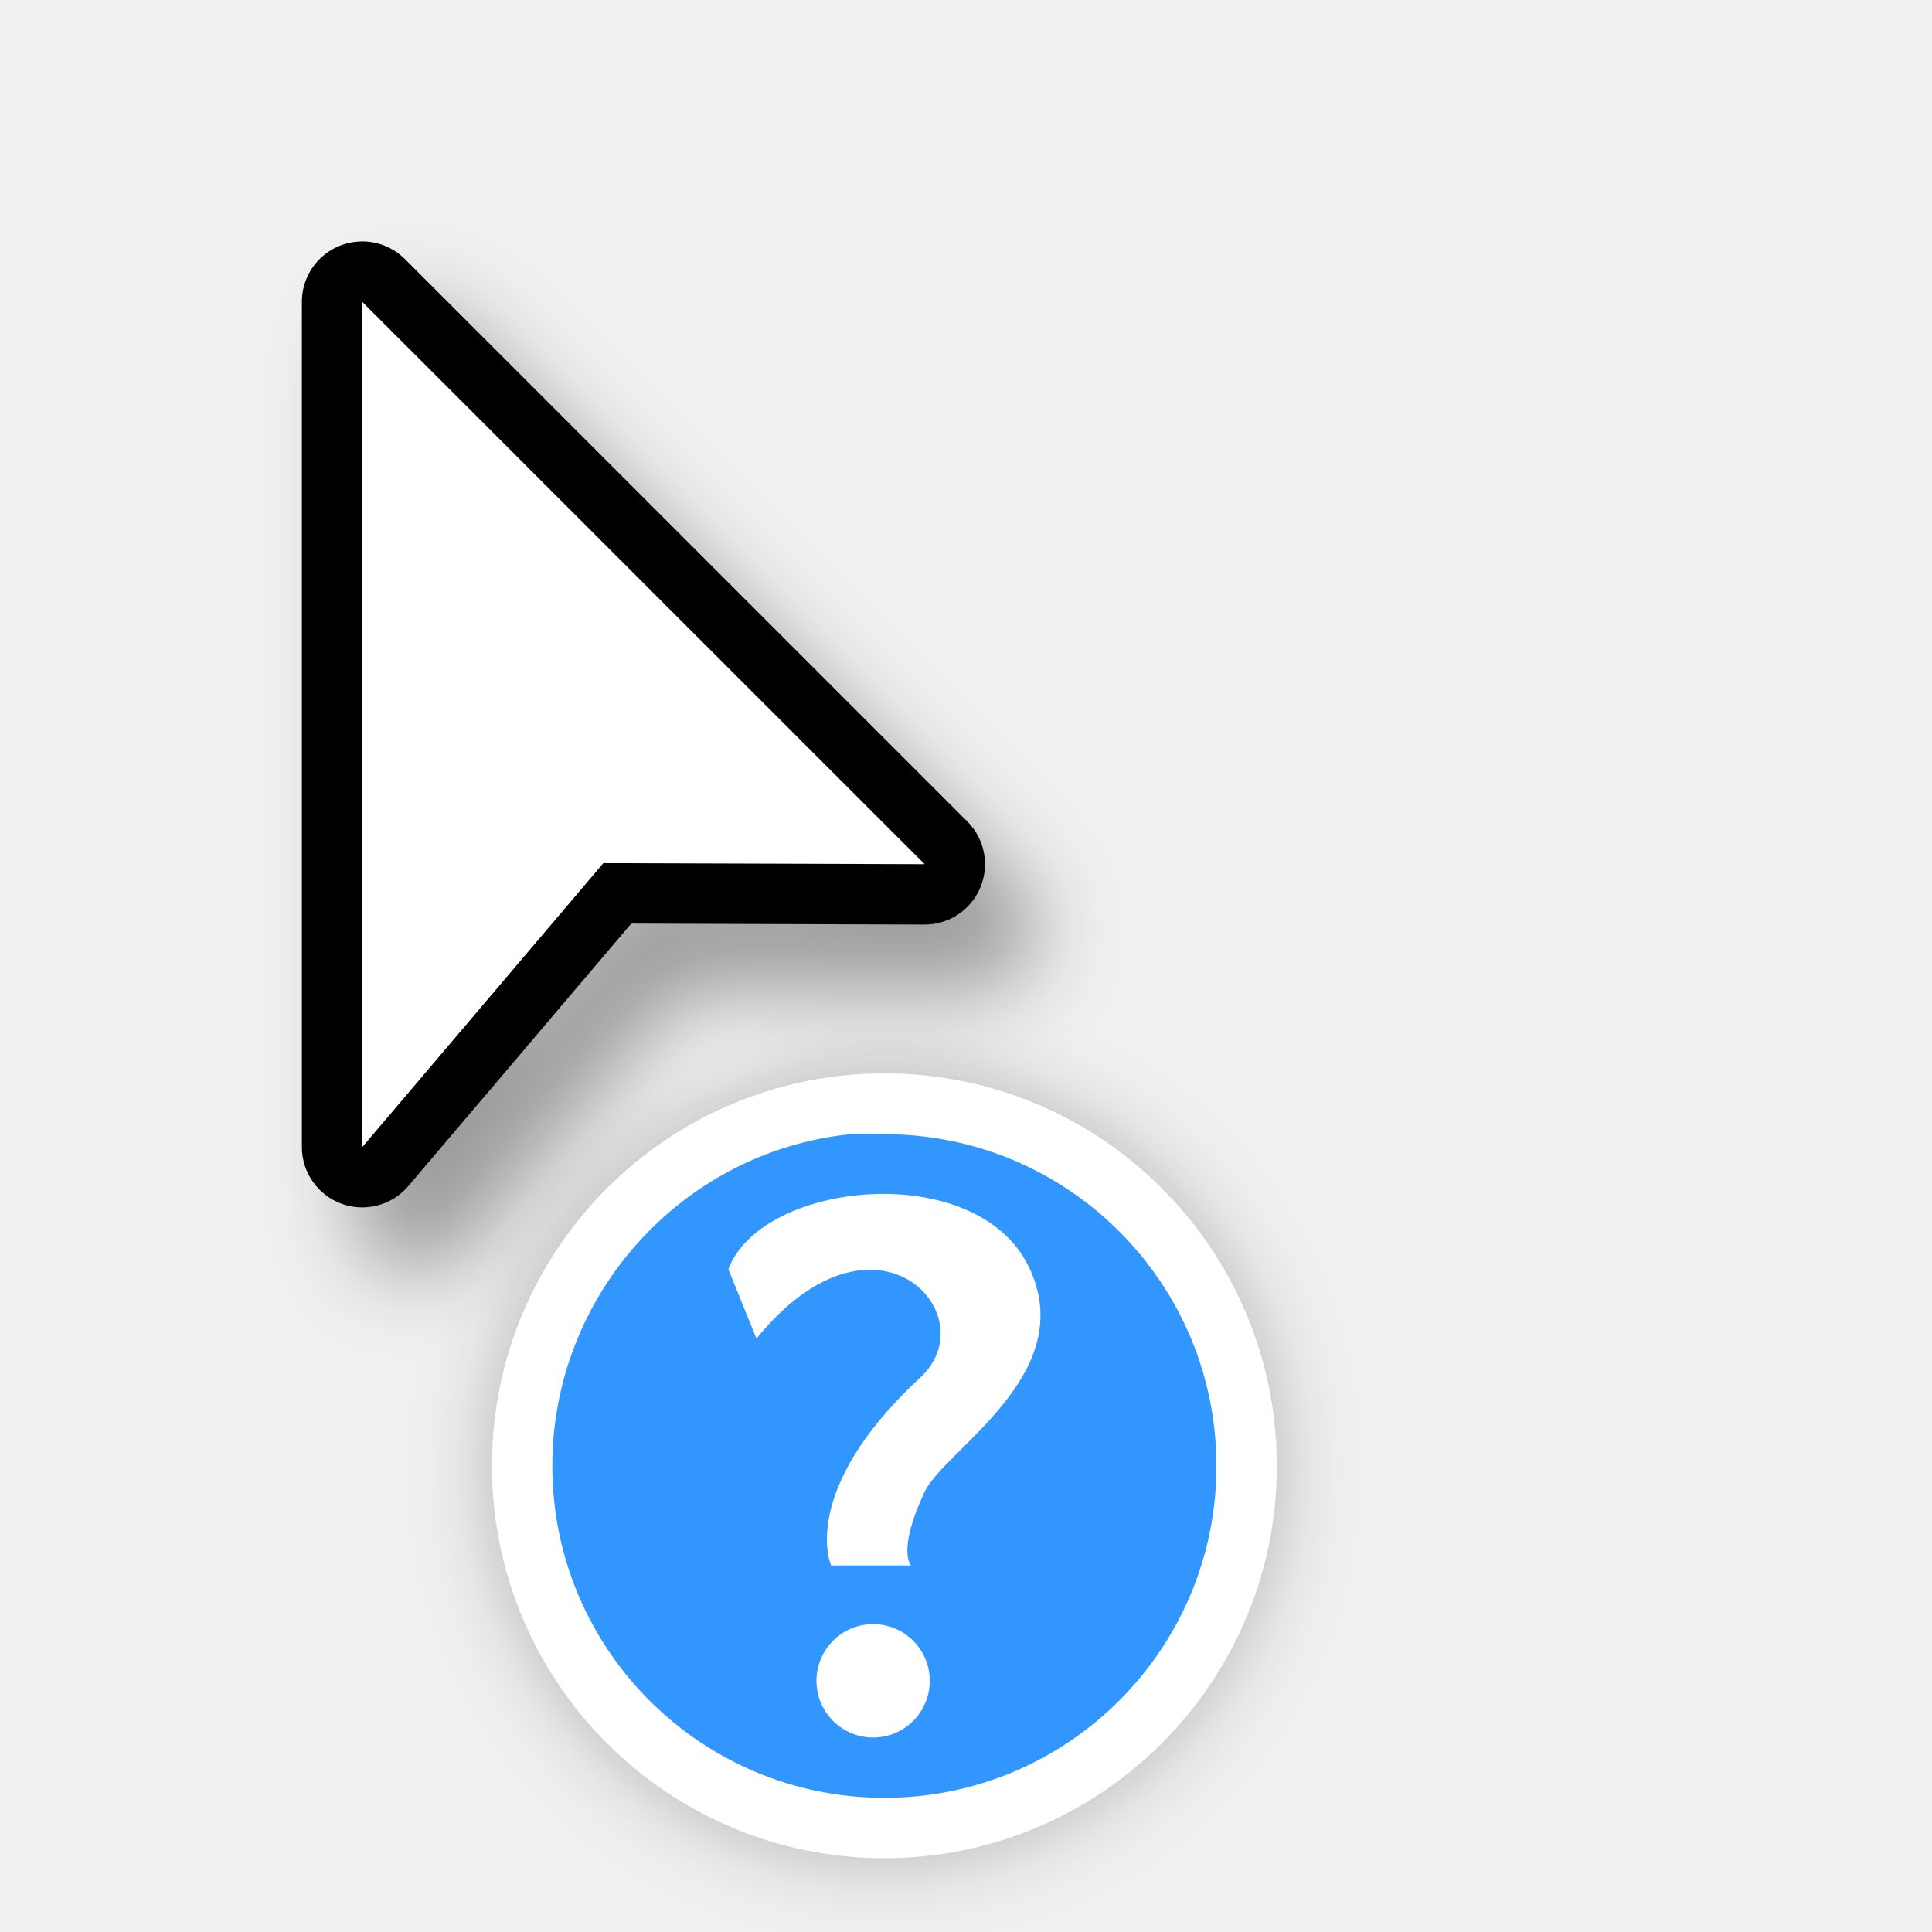
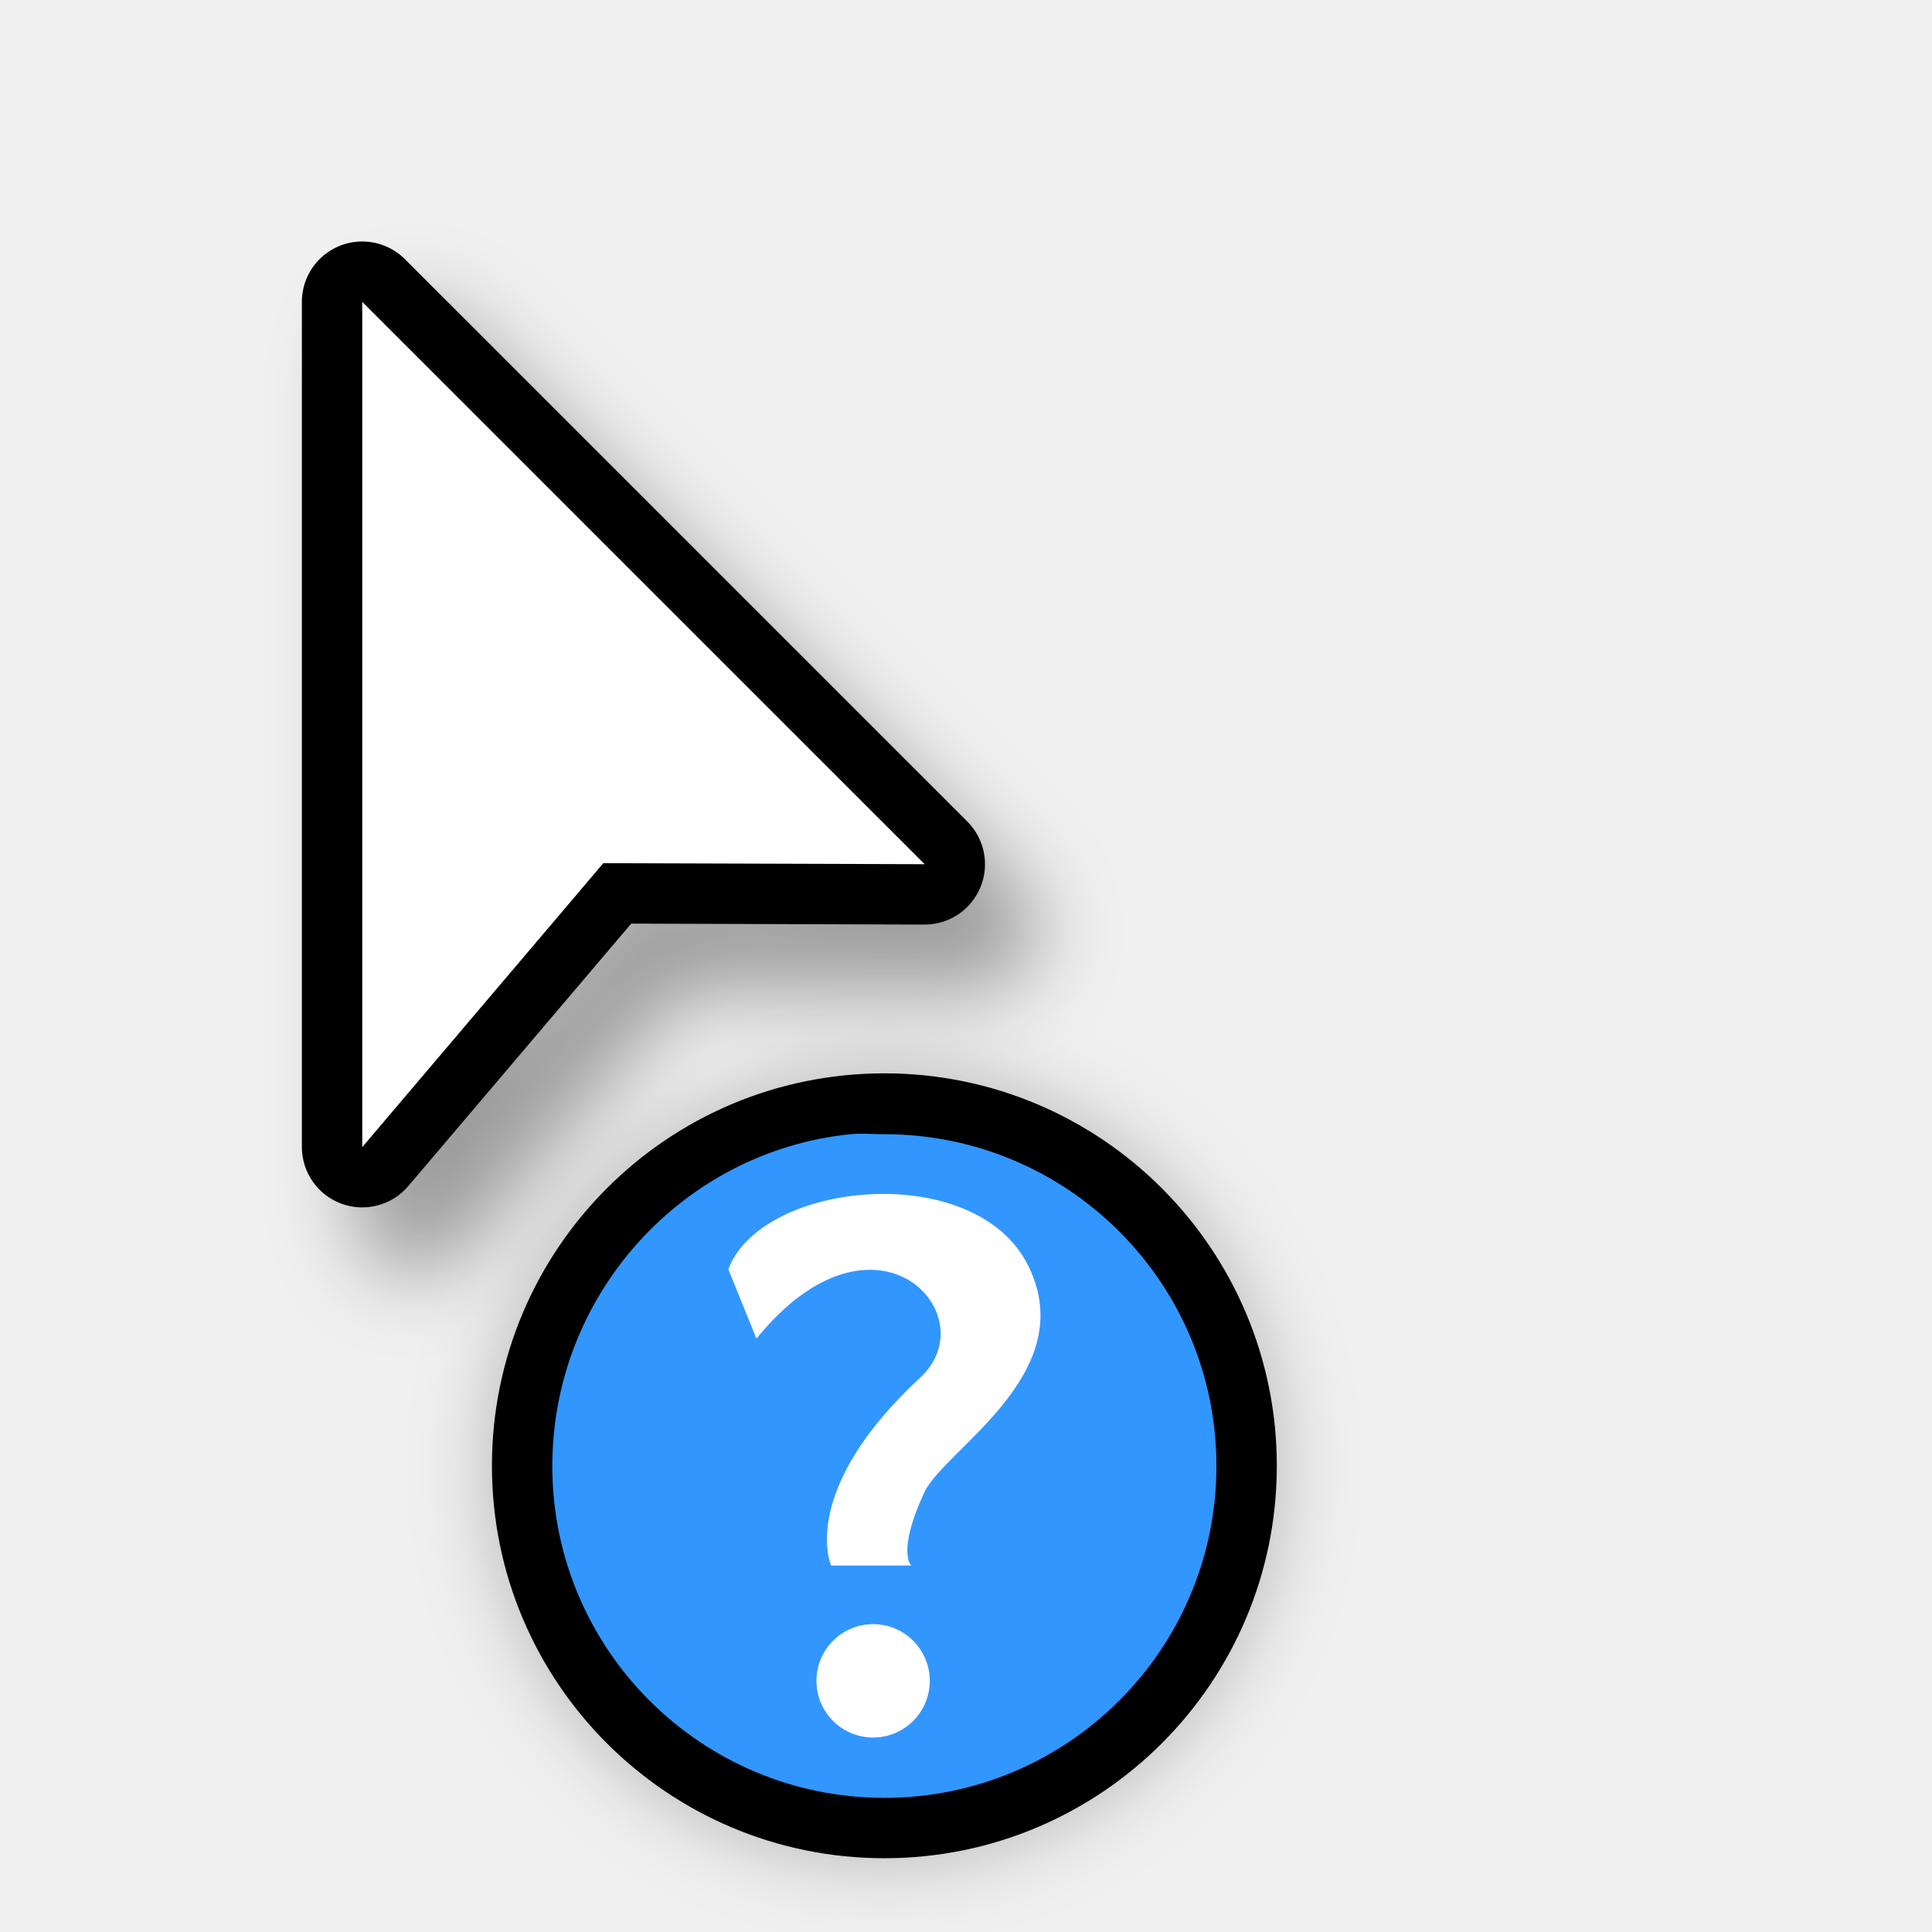
- <svg xmlns="http://www.w3.org/2000/svg" width="32" height="32" version="1.1" viewBox="0 0 32 32">
-   <defs>
-     <filter id="a-3-3" x="-.12" y="-.12" width="1.24" height="1.24" color-interpolation-filters="sRGB">
-       <feGaussianBlur stdDeviation="0.65" />
+ <svg xmlns="http://www.w3.org/2000/svg" id="svg32" viewBox="0 0 32 32" version="1.1" height="32" width="32">
+   <defs id="defs10">
+     <filter color-interpolation-filters="sRGB" height="1.24" width="1.24" y="-.12" x="-.12" id="a-3-3">
+       <feGaussianBlur id="feGaussianBlur4" stdDeviation="0.65" />
    </filter>
-     <filter id="filter879-3" x="-.145" y="-.102" width="1.29" height="1.205" color-interpolation-filters="sRGB">
-       <feGaussianBlur stdDeviation="0.683" />
+     <filter color-interpolation-filters="sRGB" height="1.205" width="1.29" y="-.102" x="-.145" id="filter879-3">
+       <feGaussianBlur id="feGaussianBlur7" stdDeviation="0.683" />
    </filter>
  </defs>
-   <g transform="translate(-1.388 .66878)">
-     <g transform="translate(1.388 -.66878)">
-       <path d="m6.861 5.1a1 1 0 0 0-0.984 1v14a1 1 0 0 0 1.762 0.646l3.693-4.348 4.856 0.016a1 1 0 0 0 0.711-1.707l-9.315-9.315a1 1 0 0 0-0.723-0.293zm1.016 3.414 5.893 5.893-2.897-0.01a1 1 0 0 0-0.766 0.354l-2.231 2.627z" color="#000000" color-rendering="auto" dominant-baseline="auto" filter="url(#filter879-3)" image-rendering="auto" opacity=".35" shape-rendering="auto" solid-color="#000000" style="font-feature-settings:normal;font-variant-alternates:normal;font-variant-caps:normal;font-variant-ligatures:normal;font-variant-numeric:normal;font-variant-position:normal;isolation:auto;mix-blend-mode:normal;shape-padding:0;text-decoration-color:#000000;text-decoration-line:none;text-decoration-style:solid;text-indent:0;text-orientation:mixed;text-transform:none;white-space:normal" />
-       <path d="m5.984 4a1 1 0 0 0-0.984 1v14a1 1 0 0 0 1.762 0.646l3.693-4.348 4.856 0.016a1 1 0 0 0 0.711-1.707l-9.315-9.315a1 1 0 0 0-0.723-0.293zm1.016 3.414 5.893 5.893-2.897-0.01a1 1 0 0 0-0.766 0.354l-2.231 2.627z" color="#000000" color-rendering="auto" dominant-baseline="auto" image-rendering="auto" shape-rendering="auto" solid-color="#000000" style="font-feature-settings:normal;font-variant-alternates:normal;font-variant-caps:normal;font-variant-ligatures:normal;font-variant-numeric:normal;font-variant-position:normal;isolation:auto;mix-blend-mode:normal;shape-padding:0;text-decoration-color:#000000;text-decoration-line:none;text-decoration-style:solid;text-indent:0;text-orientation:mixed;text-transform:none;white-space:normal" />
-       <path d="m6 5v14l3.993-4.703 5.322 0.017z" fill="#fff" fill-rule="evenodd" />
-       <rect x="-.936" y="1" width="24" height="24" fill="none" opacity=".2" />
-     </g>
-     <circle cx="16.036" cy="23.609" r="6.5" filter="url(#a-3-3)" opacity=".25" />
-     <circle cx="16.036" cy="23.609" r="6.5" fill="#fff" />
-     <path d="m15.474 18.117c-2.773 0.281-4.938 2.65-4.938 5.496 0 3.035 2.462 5.496 5.5 5.496s5.5-2.461 5.5-5.496-2.462-5.496-5.5-5.496c-0.19 0-0.378-0.019-0.562 0z" fill="#3296ff" />
-     <path d="m15.815 19.111c-1.066 0.052-2.092 0.511-2.363 1.244l0.465 1.148c1.965-2.421 3.83-0.391 2.717 0.641-2.037 1.888-1.48 3.117-1.48 3.117h1.326s-0.243-0.228 0.221-1.217c0.331-0.707 2.589-1.956 1.725-3.734-0.435-0.896-1.543-1.251-2.609-1.199zm0.035 7.121a0.939 0.939 0 0 0-0.939 0.939 0.939 0.939 0 0 0 0.939 0.939 0.939 0.939 0 0 0 0.938-0.939 0.939 0.939 0 0 0-0.938-0.939z" fill="#fff" />
+   <g id="g20">
+     <path d="m 6.861,5.1 a 1,1 0 0 0 -0.984,1 v 14 a 1,1 0 0 0 1.762,0.646 l 3.693,-4.348 4.856,0.016 a 1,1 0 0 0 0.711,-1.707 L 7.584,5.393 A 1,1 0 0 0 6.861,5.1 Z m 1.016,3.414 5.893,5.893 -2.897,-0.01 a 1,1 0 0 0 -0.766,0.354 l -2.231,2.627 z" color="#000000" color-rendering="auto" dominant-baseline="auto" filter="url(#filter879-3)" image-rendering="auto" opacity="0.35" shape-rendering="auto" solid-color="#000000" style="font-variant-ligatures:normal;font-variant-position:normal;font-variant-caps:normal;font-variant-numeric:normal;font-variant-alternates:normal;font-feature-settings:normal;text-indent:0;text-decoration:none;text-decoration-line:none;text-decoration-style:solid;text-decoration-color:#000000;text-transform:none;text-orientation:mixed;white-space:normal;shape-padding:0;isolation:auto;mix-blend-mode:normal" id="path12" />
+     <path d="M 5.984,4 A 1,1 0 0 0 5,5 v 14 a 1,1 0 0 0 1.762,0.646 l 3.693,-4.348 4.856,0.016 a 1,1 0 0 0 0.711,-1.707 L 6.707,4.293 A 1,1 0 0 0 5.984,4 Z M 7,7.414 12.893,13.307 9.996,13.297 a 1,1 0 0 0 -0.766,0.354 l -2.231,2.627 z" color="#000000" color-rendering="auto" dominant-baseline="auto" image-rendering="auto" shape-rendering="auto" solid-color="#000000" style="font-variant-ligatures:normal;font-variant-position:normal;font-variant-caps:normal;font-variant-numeric:normal;font-variant-alternates:normal;font-feature-settings:normal;text-indent:0;text-decoration:none;text-decoration-line:none;text-decoration-style:solid;text-decoration-color:#000000;text-transform:none;text-orientation:mixed;white-space:normal;shape-padding:0;isolation:auto;mix-blend-mode:normal" id="path14" />
+     <path d="m 6,5 v 14 l 3.993,-4.703 5.322,0.017 z" fill="#ffffff" fill-rule="evenodd" id="path16" />
+     <rect x="-0.936" y="1" width="24" height="24" fill="none" opacity="0.2" id="rect18" />
  </g>
+   <circle cx="14.648" cy="24.278" r="6.5" filter="url(#a-3-3)" opacity="0.25" id="circle22" />
+   <circle r="6.5" cy="24.278" cx="14.648" id="path859" style="fill:#000000;stroke-width:1.132;stroke-linecap:round" />
+   <path d="m 14.086,18.786 c -2.773,0.281 -4.938,2.65 -4.938,5.496 0,3.035 2.462,5.496 5.5,5.496 3.038,0 5.5,-2.461 5.5,-5.496 0,-3.035 -2.462,-5.496 -5.5,-5.496 -0.19,0 -0.378,-0.019 -0.562,0 z" fill="#3296ff" id="path26" />
+   <path d="m 14.427,19.78 c -1.066,0.052 -2.092,0.511 -2.363,1.244 l 0.465,1.148 c 1.965,-2.421 3.83,-0.391 2.717,0.641 -2.037,1.888 -1.48,3.117 -1.48,3.117 h 1.326 c 0,0 -0.243,-0.228 0.221,-1.217 0.331,-0.707 2.589,-1.956 1.725,-3.734 -0.435,-0.896 -1.543,-1.251 -2.609,-1.199 z m 0.035,7.121 a 0.939,0.939 0 0 0 -0.939,0.939 0.939,0.939 0 0 0 0.939,0.939 0.939,0.939 0 0 0 0.938,-0.939 0.939,0.939 0 0 0 -0.938,-0.939 z" fill="#ffffff" id="path28" />
</svg>
